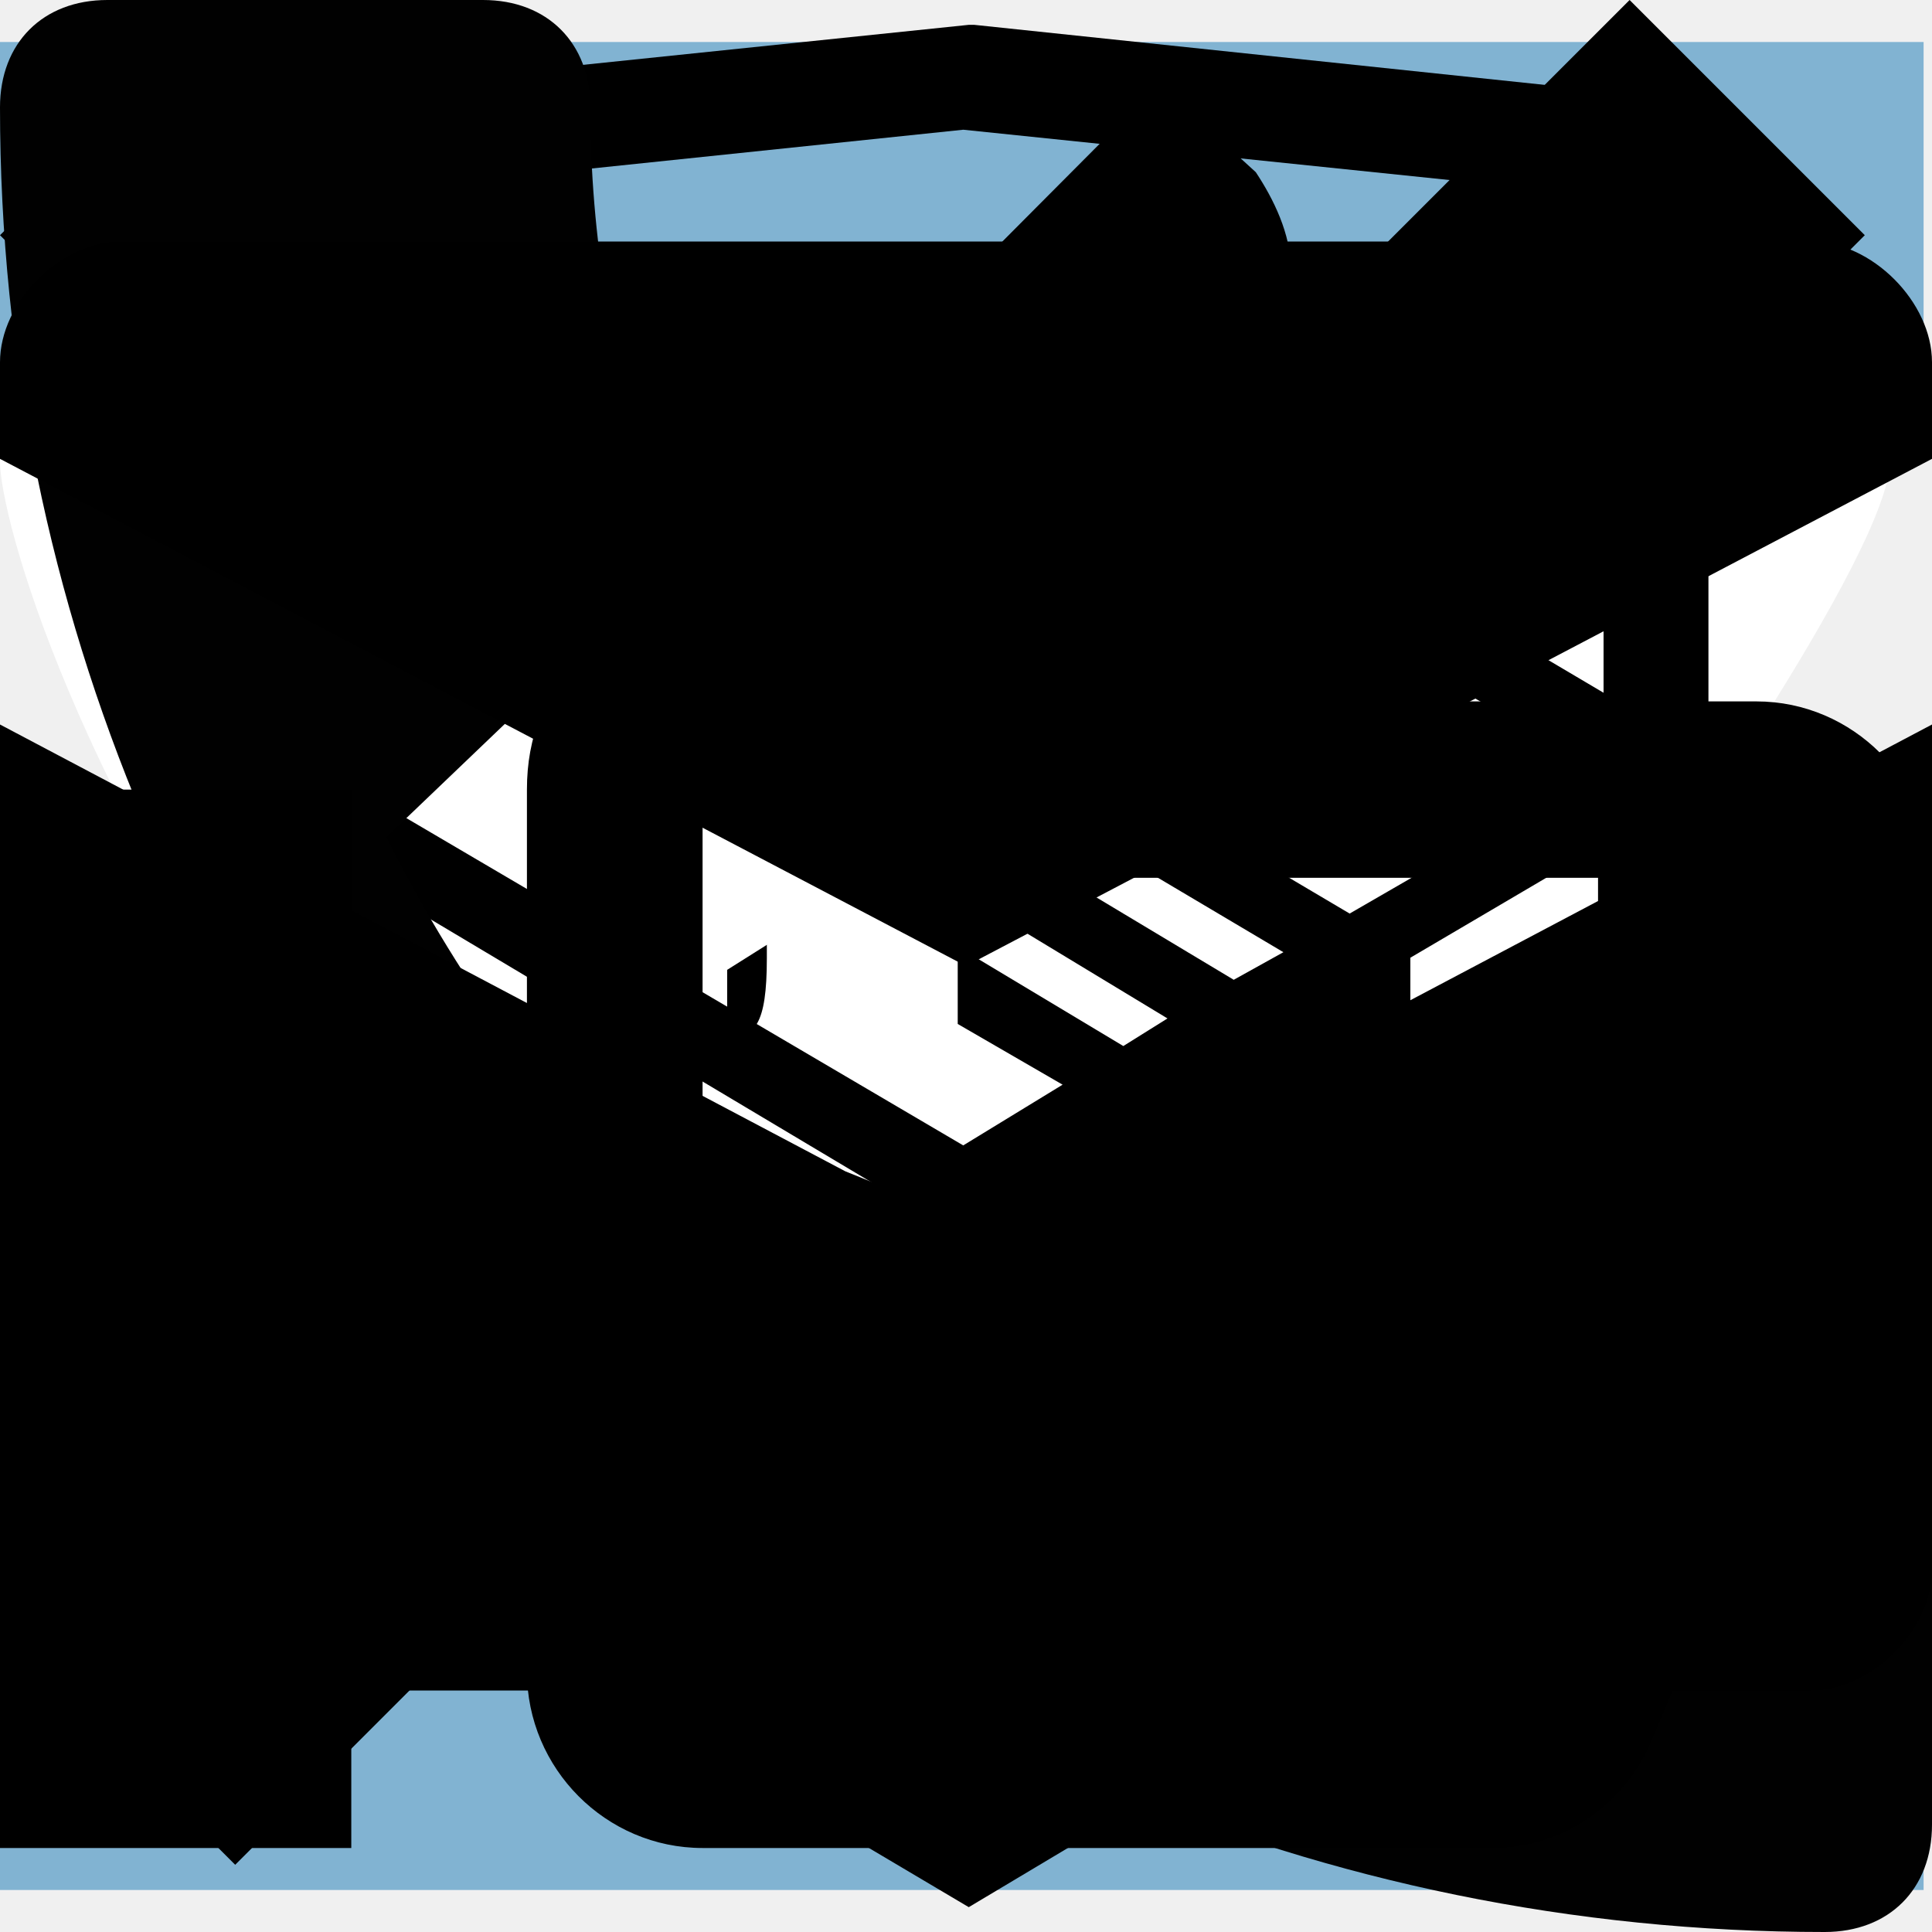
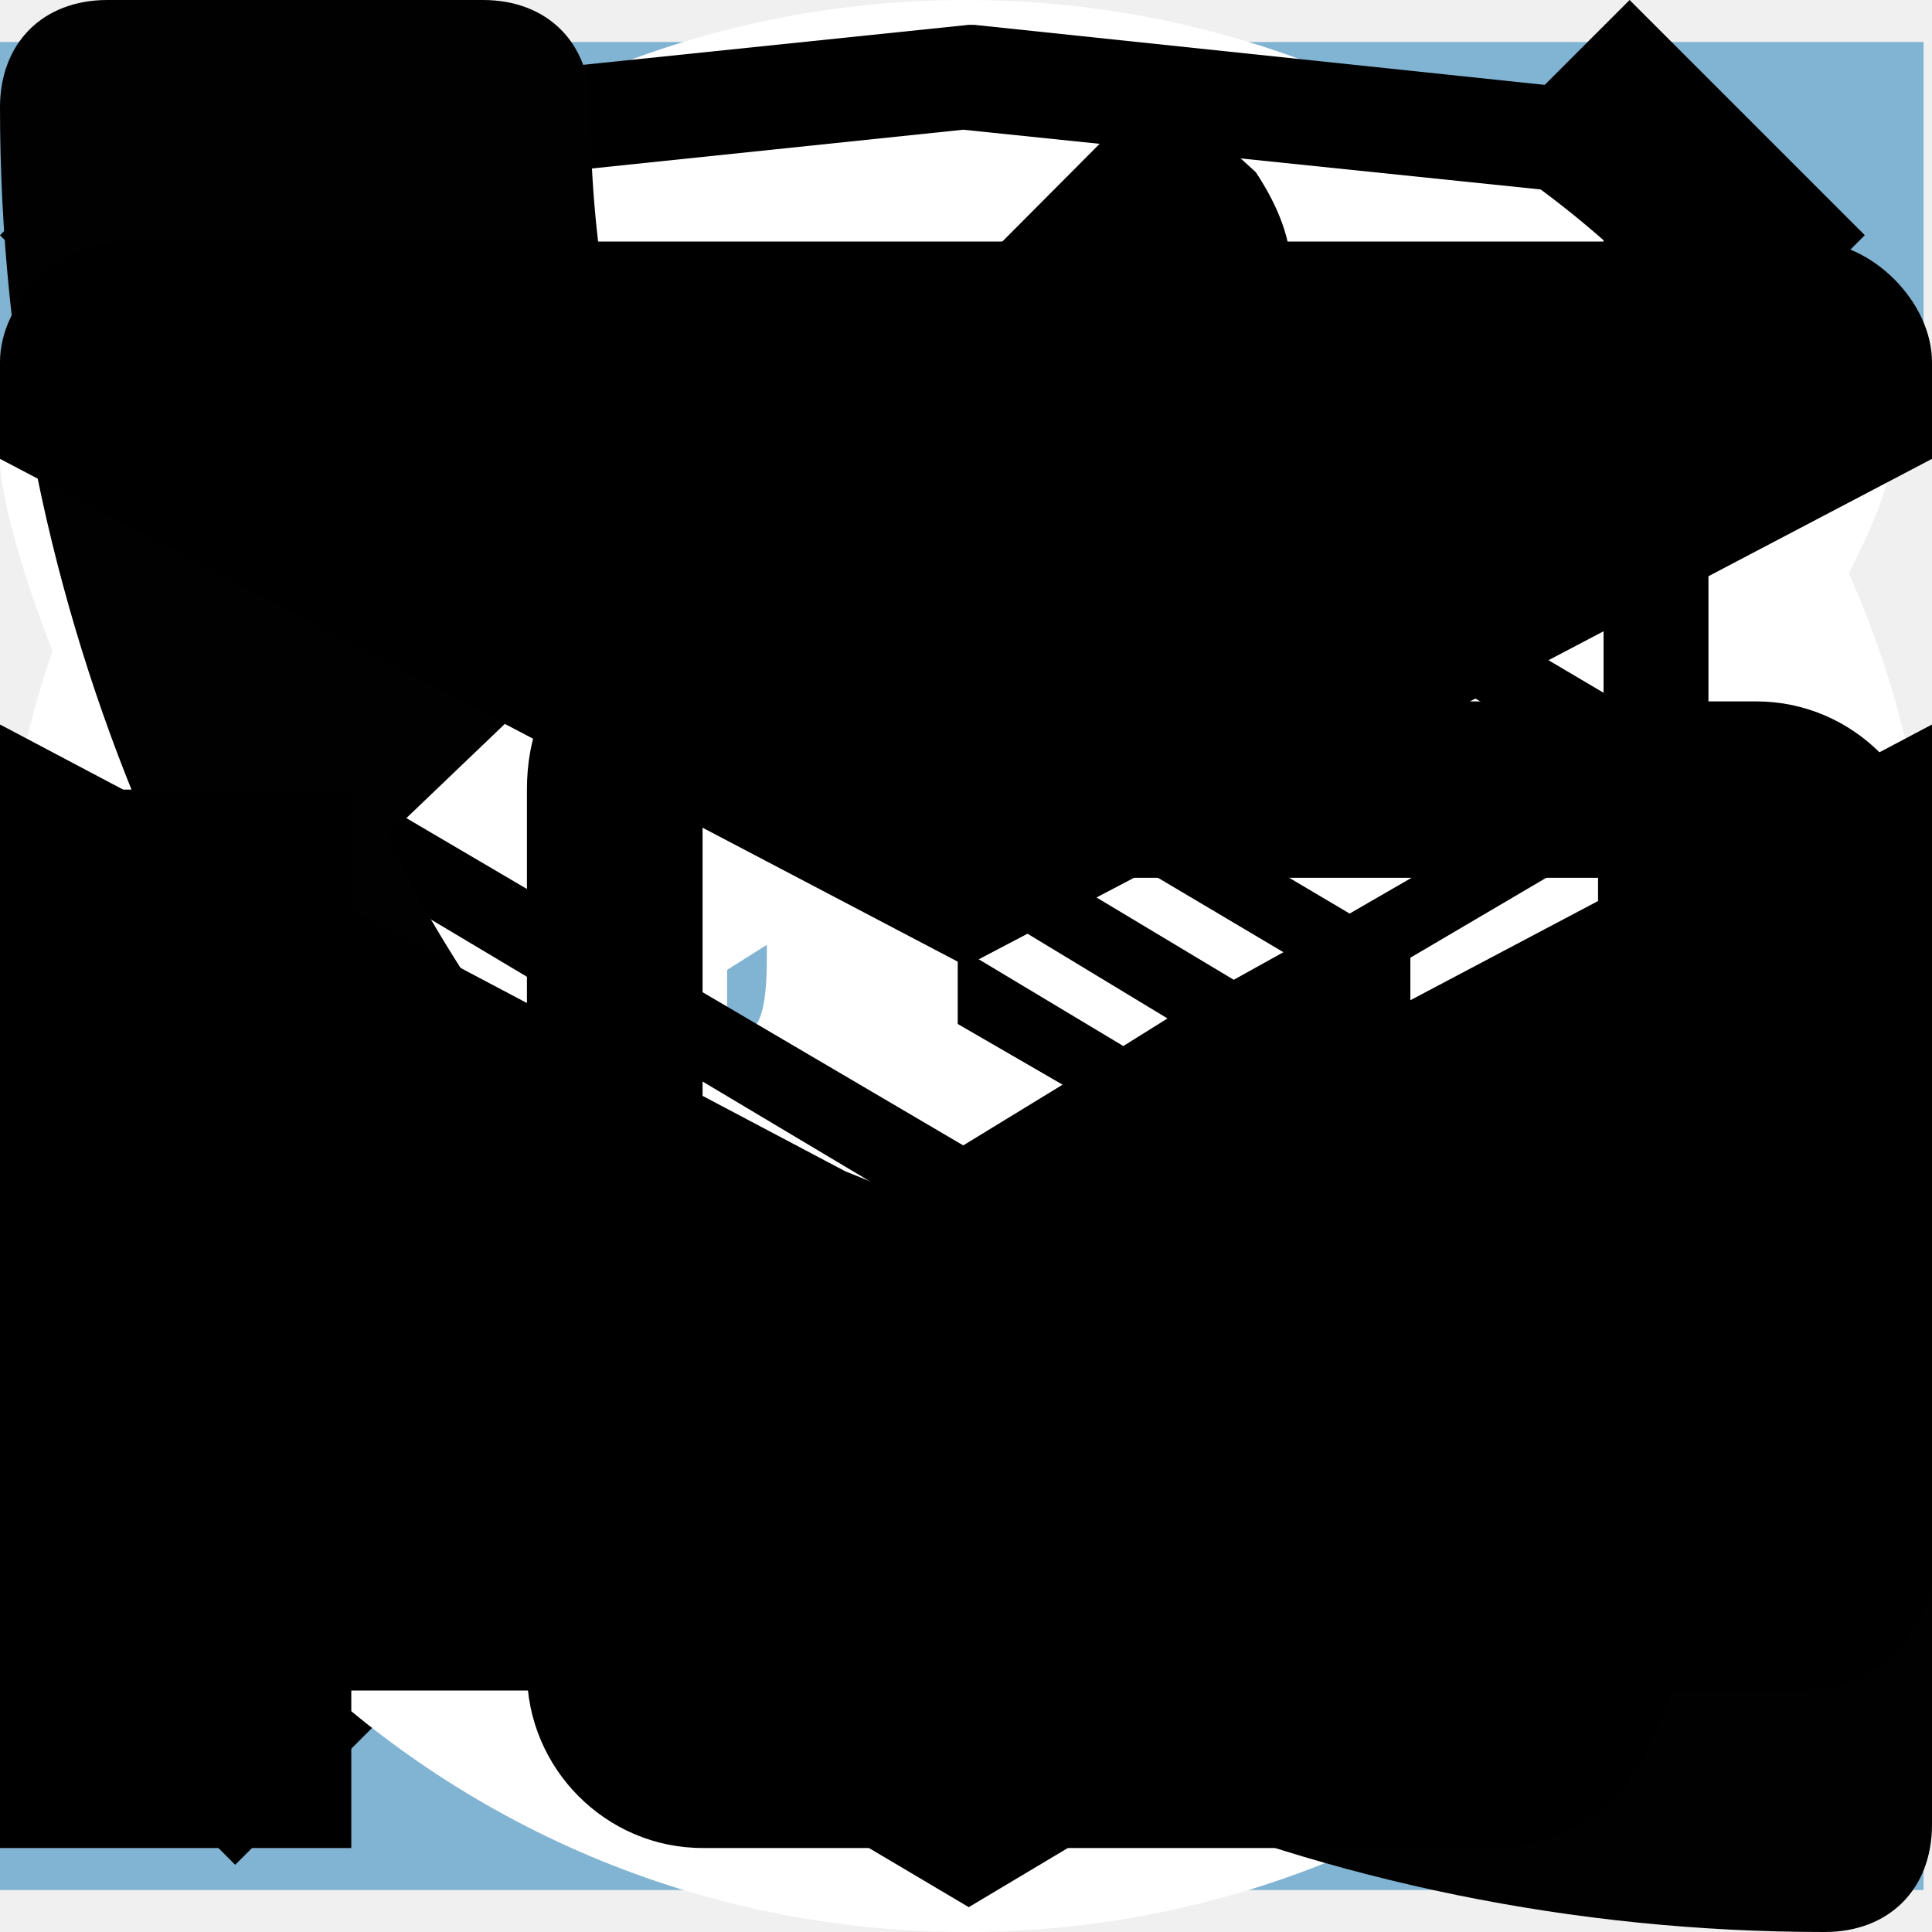
<svg xmlns="http://www.w3.org/2000/svg">
  <style> :root svg:not(:target) { display: none } </style>
  <svg viewBox="0 0 23 22" id="open-menu">
    <path d="M22.9 0H0V4H22.9V0Z" fill="#81B3D2" />
    <path d="M22.9 9H0V13H22.9V9Z" fill="#81B3D2" />
    <path d="M22.9 18H0V22H22.9V18Z" fill="#81B3D2" />
  </svg>
  <svg viewBox="0 0 23 23" id="close-menu">
    <path d="M22.2 2.8L19.4 0L11.1 8.3L2.8 0L0 2.8L8.3 11.1L0 19.4L2.8 22.2L11.1 13.9L19.4 22.2L22.2 19.4L13.9 11.1L22.2 2.8Z" />
+   </svg>
+   <svg viewBox="0 0 27 27" id="map-marker">
+     <path d="M13.5 27C20.956 27 27 20.956 27 13.5C27 6.044 20.956 0 13.5 0C6.044 0 0 6.044 0 13.5C0 20.956 6.044 27 13.5 27Z" fill="white" />
+     <path d="M13.5 21.9C18.139 21.9 21.9 18.139 21.9 13.5C21.9 8.86 18.139 5.1 13.5 5.1C8.861 5.1 5.1 8.86 5.1 13.5C5.1 18.139 8.861 21.9 13.5 21.9Z" fill="#81B3D3" />
  </svg>
  <svg viewBox="0 0 24 24" id="icon-vk" role="img">
    <g clip-path="url(#clip0_62476_971)">
      <path fill-rule="evenodd" clip-rule="evenodd" d="M23.45 5.948C23.616 5.402 23.45 5 22.655 5H20.03C19.362 5 19.054 5.347 18.887 5.73C18.887 5.73 17.552 8.926 15.661 11.002C15.049 11.604 14.771 11.795 14.437 11.795C14.27 11.795 14.019 11.604 14.019 11.057V5.948C14.019 5.292 13.835 5 13.279 5H9.151C8.734 5 8.483 5.304 8.483 5.593C8.483 6.214 9.429 6.358 9.526 8.106V11.904C9.526 12.737 9.373 12.888 9.039 12.888C8.149 12.888 5.984 9.677 4.699 6.003C4.45 5.288 4.198 5 3.527 5H0.9C0.15 5 0 5.347 0 5.73C0 6.412 0.89 9.8 4.145 14.281C6.315 17.341 9.37 19 12.153 19C13.822 19 14.028 18.632 14.028 17.997V15.684C14.028 14.947 14.186 14.8 14.715 14.8C15.105 14.8 15.772 14.992 17.33 16.467C19.11 18.216 19.403 19 20.405 19H23.03C23.78 19 24.156 18.632 23.94 17.904C23.702 17.18 22.852 16.129 21.725 14.882C21.113 14.172 20.195 13.407 19.916 13.024C19.527 12.533 19.638 12.314 19.916 11.877C19.916 11.877 23.116 7.451 23.449 5.948H23.45Z" fill="white" />
    </g>
    <defs>
      <clipPath id="clip0_62476_971">
        <rect width="24" height="24" fill="white" />
      </clipPath>
    </defs>
  </svg>
  <svg viewBox="0 0 24 24" id="icon-telegram" role="img">
    <path d="M22.439 4.622L19.27 19.566C19.031 20.62 18.408 20.883 17.522 20.387L12.694 16.828L10.364 19.07C10.106 19.328 9.891 19.543 9.394 19.543L9.741 14.626L18.689 6.54C19.078 6.194 18.605 6.001 18.085 6.348L7.022 13.314L2.26 11.823C1.224 11.5 1.205 10.787 2.476 10.29L21.104 3.113C21.966 2.79 22.721 3.305 22.439 4.623V4.622Z" fill="white" />
  </svg>
  <svg viewBox="0 0 24 24" id="icon-youtube" role="img">
    <path d="M19.181 5H4.813C3.306 5 2 6.3 2 7.8V16.1C2 17.7 3.306 19 4.813 19H19.181C20.789 19 21.995 17.7 21.995 16.2V7.8C22.095 6.3 20.789 5 19.181 5ZM9.033 15.4V8.6L15.866 12L9.033 15.4Z" fill="white" />
  </svg>
  <svg viewBox="0 0 27 35" id="icon-academy" role="img">
    <path d="M13.65 0.45H13.55L0.05 1.85V26.55L13.55 34.55L26.95 26.55V1.85L13.65 0.45ZM25.05 12.55L13.55 5.75V5.65H13.45L13.35 5.55V5.65L1.95 12.55V3.55L13.45 2.35L25.05 3.55V12.55ZM13.45 7.25L24.95 13.95L20.45 16.55L13.35 12.35V13.75L19.25 17.25L18.35 17.75L13.35 14.75V16.15L17.15 18.45L16.35 18.95L13.35 17.15V18.55L15.25 19.65L13.45 20.75L2.05 14.05L13.45 7.25ZM1.95 15.55L13.35 22.35V23.35L5.45 18.65V20.05L13.45 24.85V25.95L5.45 21.25V22.65L13.45 27.45L21.55 22.55V17.35L24.95 15.35V25.35L13.45 32.25L1.95 25.45V15.55Z" />
  </svg>
  <svg id="icon-phone" viewBox="0 0 18 18">
    <path d="M3.6 7.8C5 10.6 7.4 12.9 10.2 14.4L12.4 12.2C12.7 11.9 13.1 11.8 13.4 12C14.5 12.4 15.7 12.6 17 12.6C17.6 12.6 18 13 18 13.6V17C18 17.6 17.6 18 17 18C7.6 18 0 10.4 0 1C0 0.4 0.4 0 1 0H4.5C5.1 0 5.5 0.4 5.5 1C5.5 2.2 5.7 3.4 6.1 4.6C6.2 4.9 6.1 5.3 5.9 5.6L3.6 7.8Z" fill="#010101" />
  </svg>
  <svg id="icon-mail" viewBox="0 0 16 12">
    <path d="M8 8C7.7 8 7.5 7.9 7 7.7L0 4V11C0 11.5 0.5 12 1 12H15C15.5 12 16 11.5 16 11V4L9 7.7C8.5 7.9 8.3 8 8 8ZM15 0H1C0.5 0 0 0.5 0 1V1.8L8 6L16 1.8V1C16 0.5 15.5 0 15 0Z" fill="black" />
  </svg>
  <svg id="icon-like" viewBox="0 0 23 21">
    <path d="M12.964 3.78L12.336 6.825L11.709 9.45H14.323H20.805V11.55C20.805 11.55 20.805 11.55 20.805 11.655L17.773 18.9H8.364V8.4L12.964 3.78ZM2.091 10.5V18.9V10.5ZM13.8 0L6.9 6.93C6.482 7.245 6.273 7.77 6.273 8.4V18.9C6.273 20.055 7.214 21 8.364 21H17.773C18.609 21 19.341 20.475 19.654 19.74L22.791 12.285C22.895 12.075 22.895 11.76 22.895 11.55V9.45H23C23 8.295 22.059 7.35 20.909 7.35H14.323L15.368 2.52V2.205C15.368 1.785 15.159 1.365 14.95 1.05L13.8 0ZM4.182 8.4H0V21H4.182V8.4Z" />
  </svg>
</svg>
